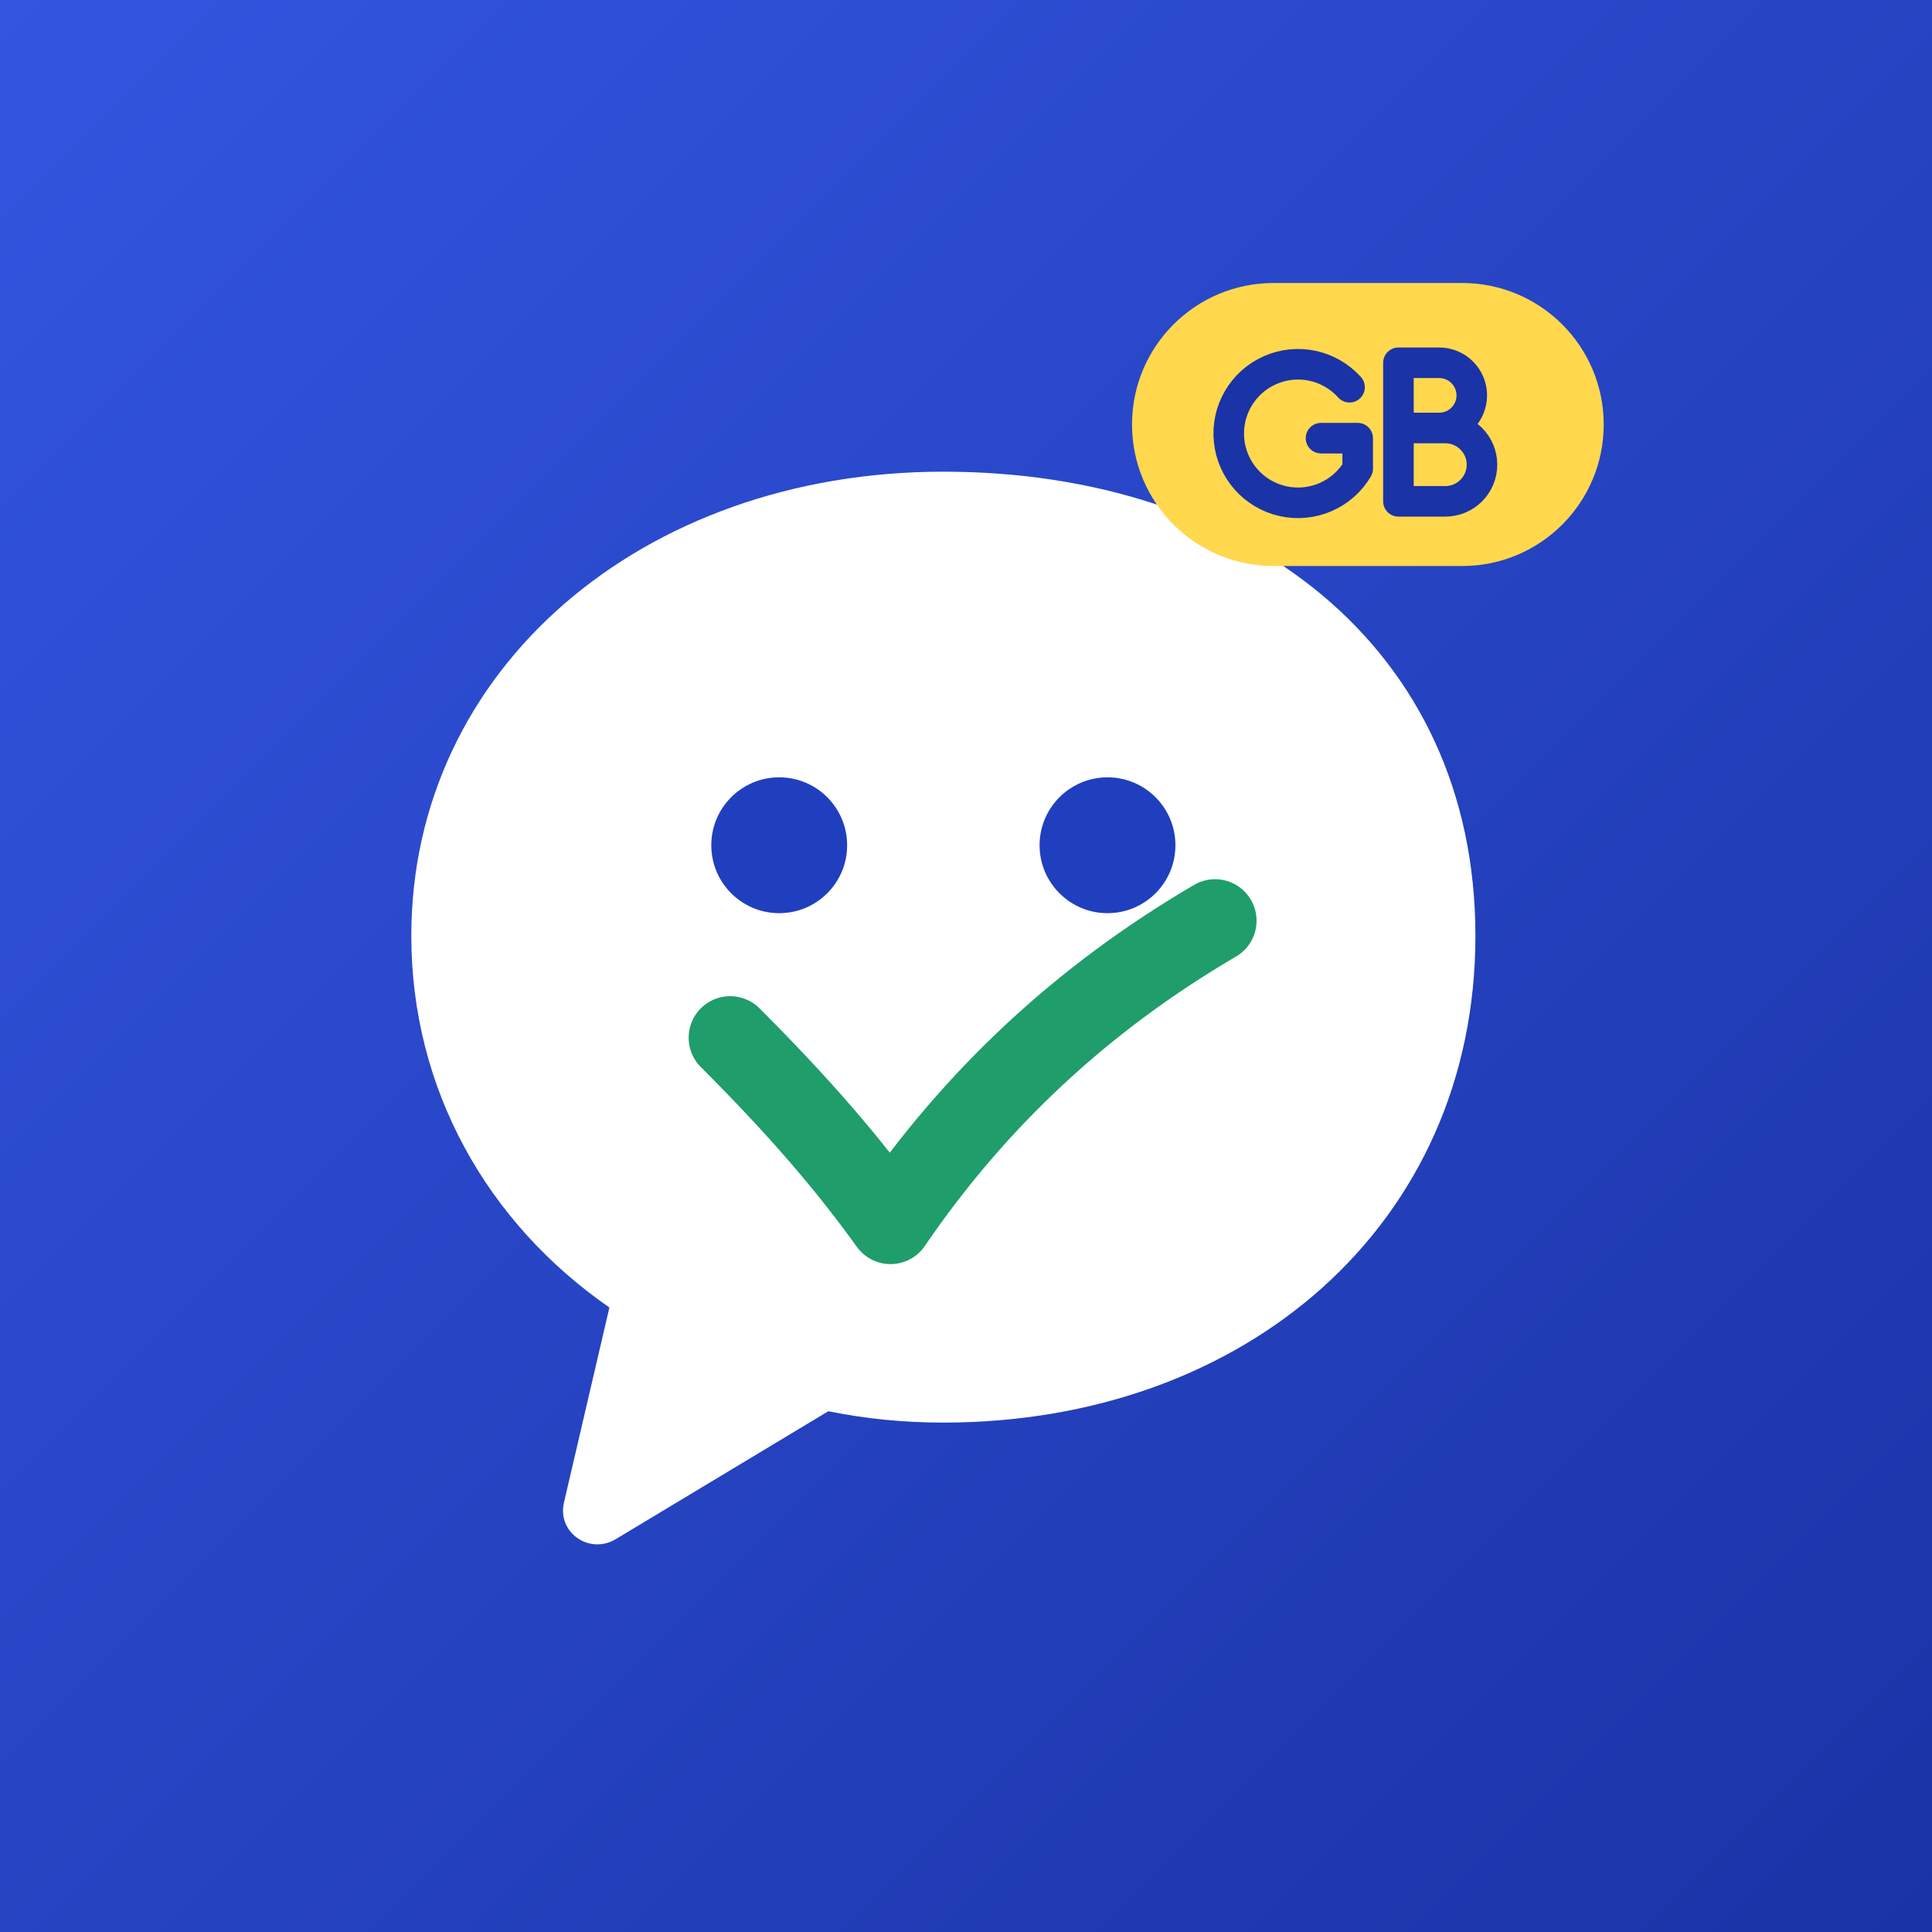
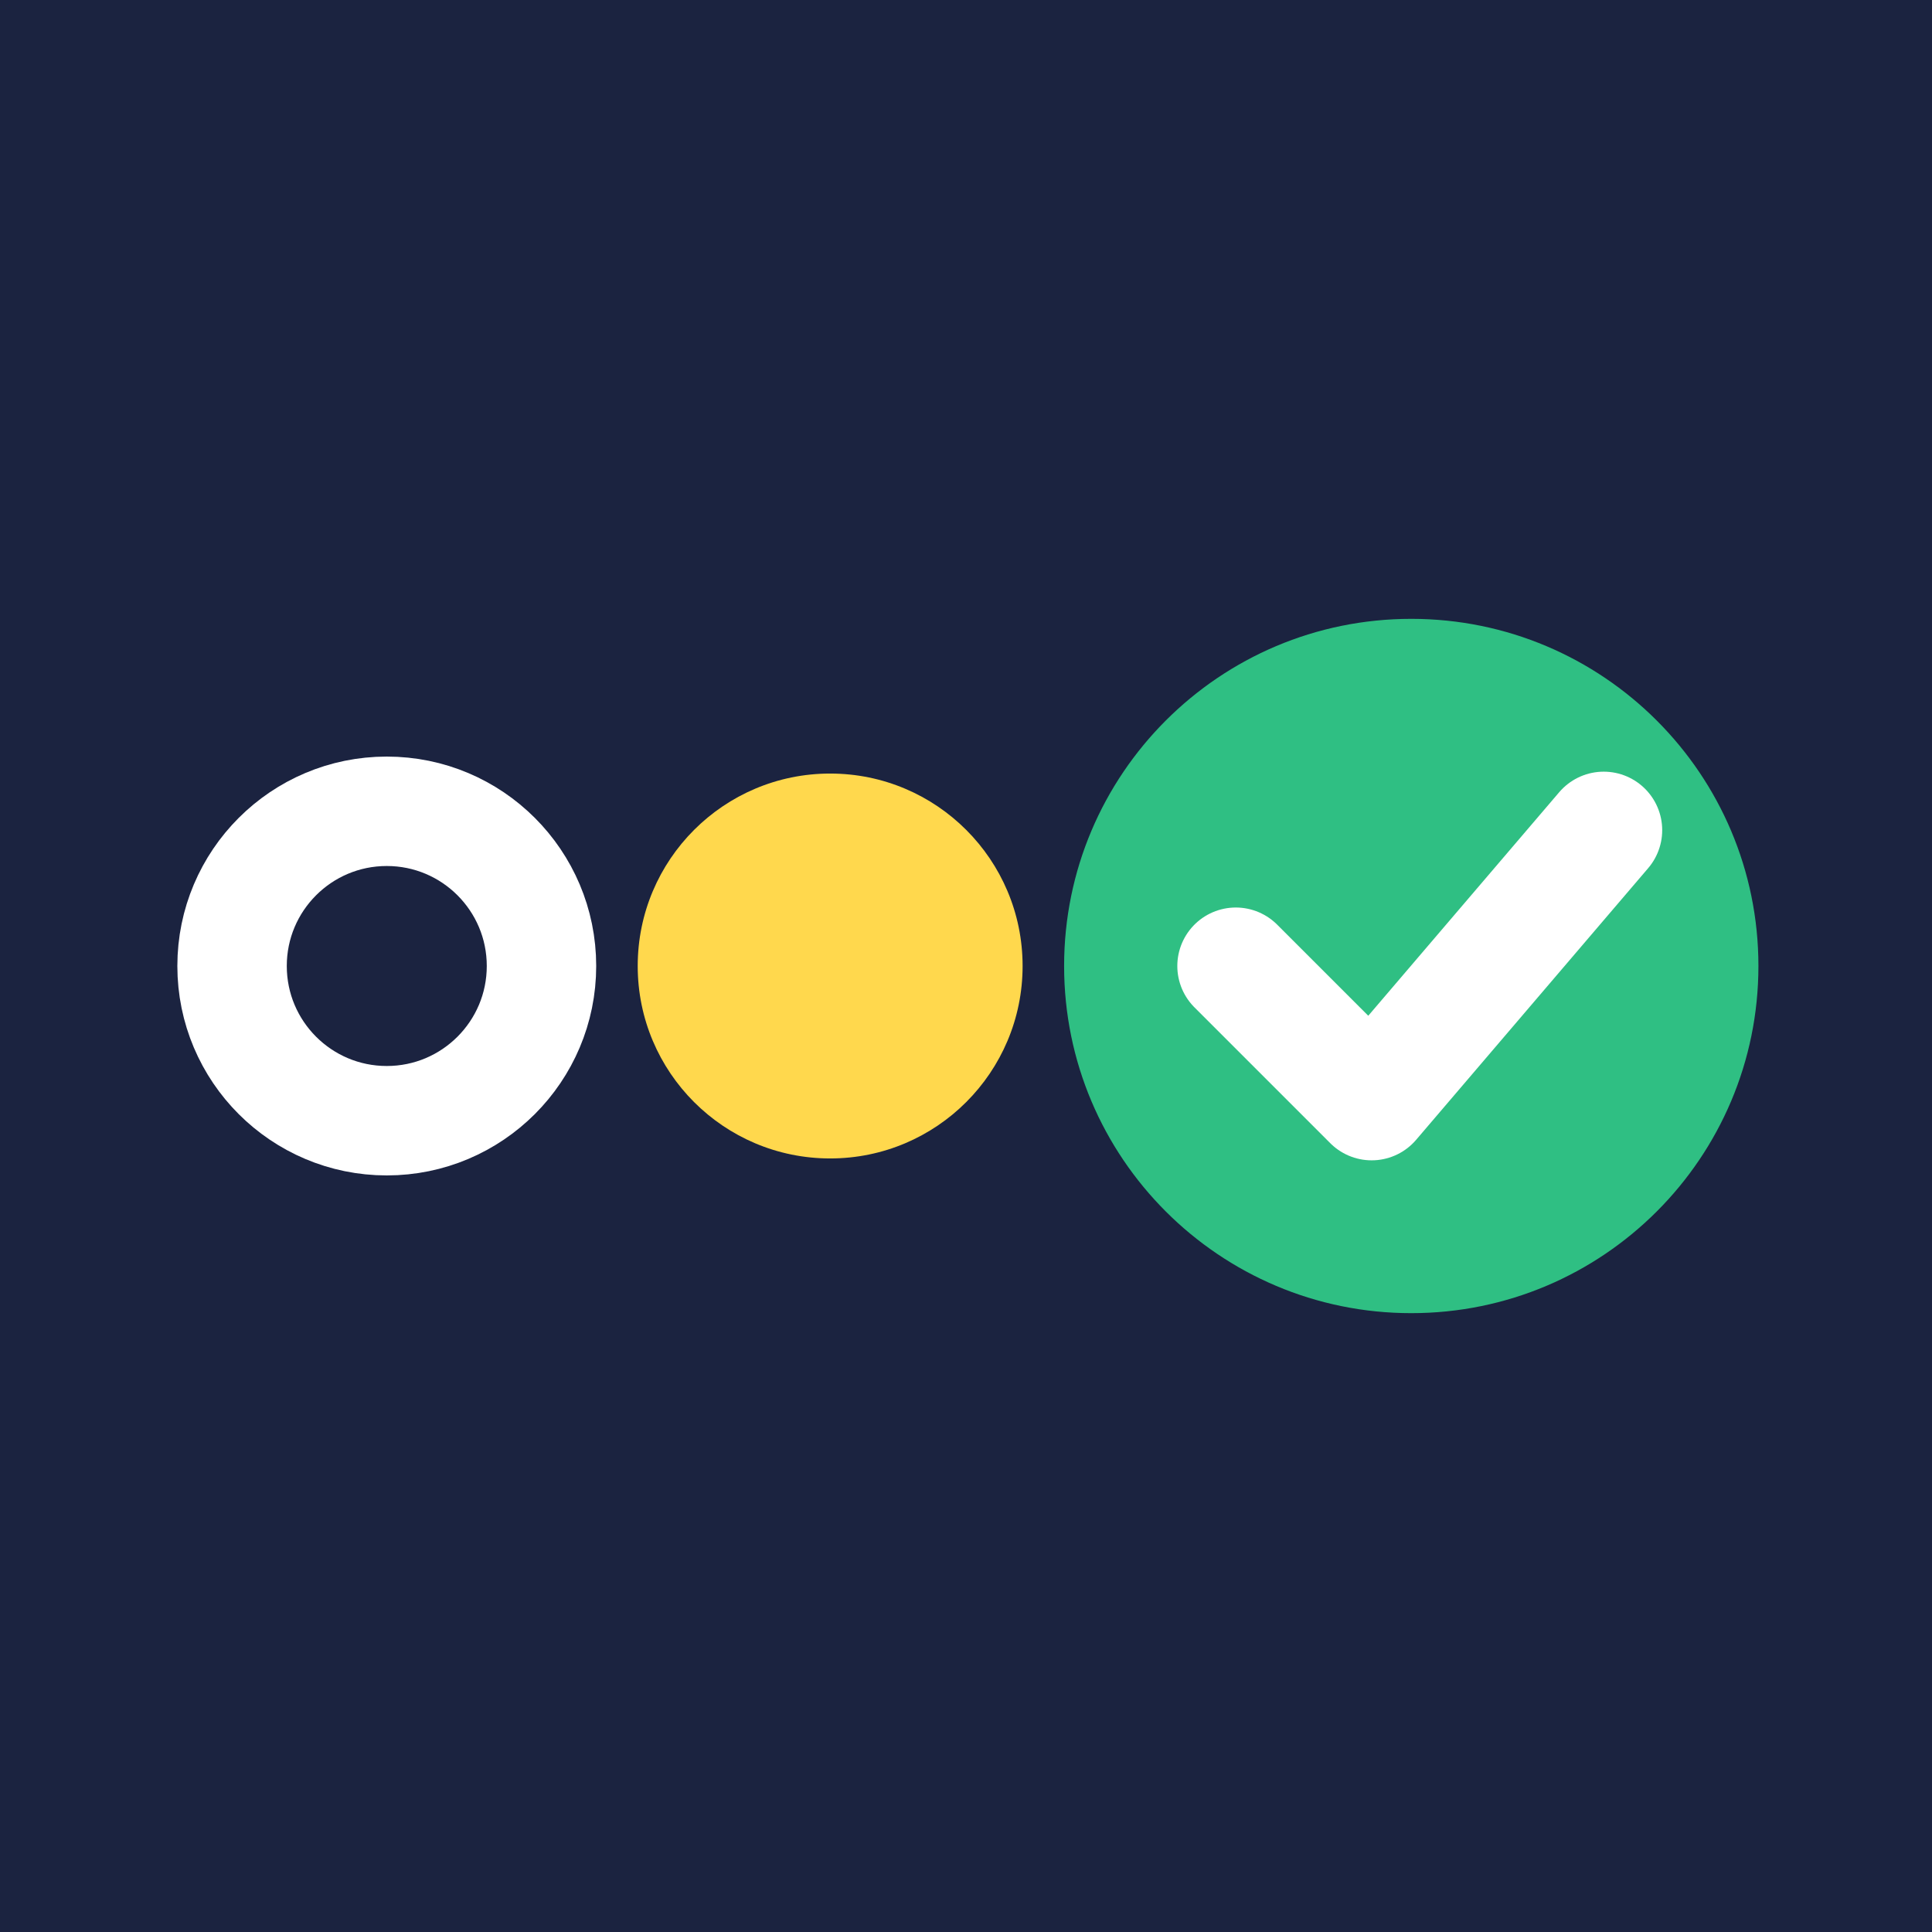
<svg xmlns="http://www.w3.org/2000/svg" width="1024" height="1024" viewBox="0 0 1024 1024">
-   <defs>
-     <linearGradient id="bg" x1="0" y1="0" x2="1" y2="1">
-       <stop offset="0" stop-color="#3355E0" />
-       <stop offset="1" stop-color="#1A33A6" />
-     </linearGradient>
-   </defs>
-   <rect width="1024" height="1024" fill="url(#bg)" />
+   <rect width="1024" height="1024" fill="#1B2340" />
  <g>
-     <path d="M500 250c-160 0-282 105-282 246 0 81 40 152 105 197l-24 103c-4 16 13 28 27 20l113-68c20 4 40 6 61 6 160 0 282-105 282-258S660 250 500 250z" fill="#ffffff" />
-     <circle cx="413" cy="448" r="36" fill="#1F3FBF" />
-     <circle cx="587" cy="448" r="36" fill="#1F3FBF" />
-     <path d="M387 550 C 423 586, 449 616, 472 648 C 517 582, 574 529, 644 488" fill="none" stroke="#1F9D6B" stroke-width="44" stroke-linecap="round" stroke-linejoin="round" />
-     <g transform="translate(600 150)">
-       <rect x="0" y="0" width="250" height="150" rx="75" fill="#FFD84D" stroke="#1A33A6" stroke-width="0" />
-       <g transform="translate(44 25) scale(1.08)">
-         <g fill="none" stroke="#1A33A6" stroke-width="15" stroke-linecap="round" stroke-linejoin="round">
-           <path d="M66 28 A34 34 0 1 0 70 68 L70 53 L52 53" />
-           <path d="M90 16 V84 M90 16 H110 A16 16 0 0 1 110 48 H90 M90 48 H113 A18 18 0 0 1 113 84 H90" />
-         </g>
-       </g>
-     </g>
+     <circle cx="205" cy="512" r="82" fill="none" stroke="#FFFFFF" stroke-width="58" />
+     <circle cx="440" cy="512" r="102" fill="#FFD84D" />
+     <circle cx="748" cy="512" r="184" fill="#2FBF83" />
+     <path d="M655 512 L727 584 L850 440" fill="none" stroke="#FFFFFF" stroke-width="62" stroke-linecap="round" stroke-linejoin="round" />
  </g>
</svg>
